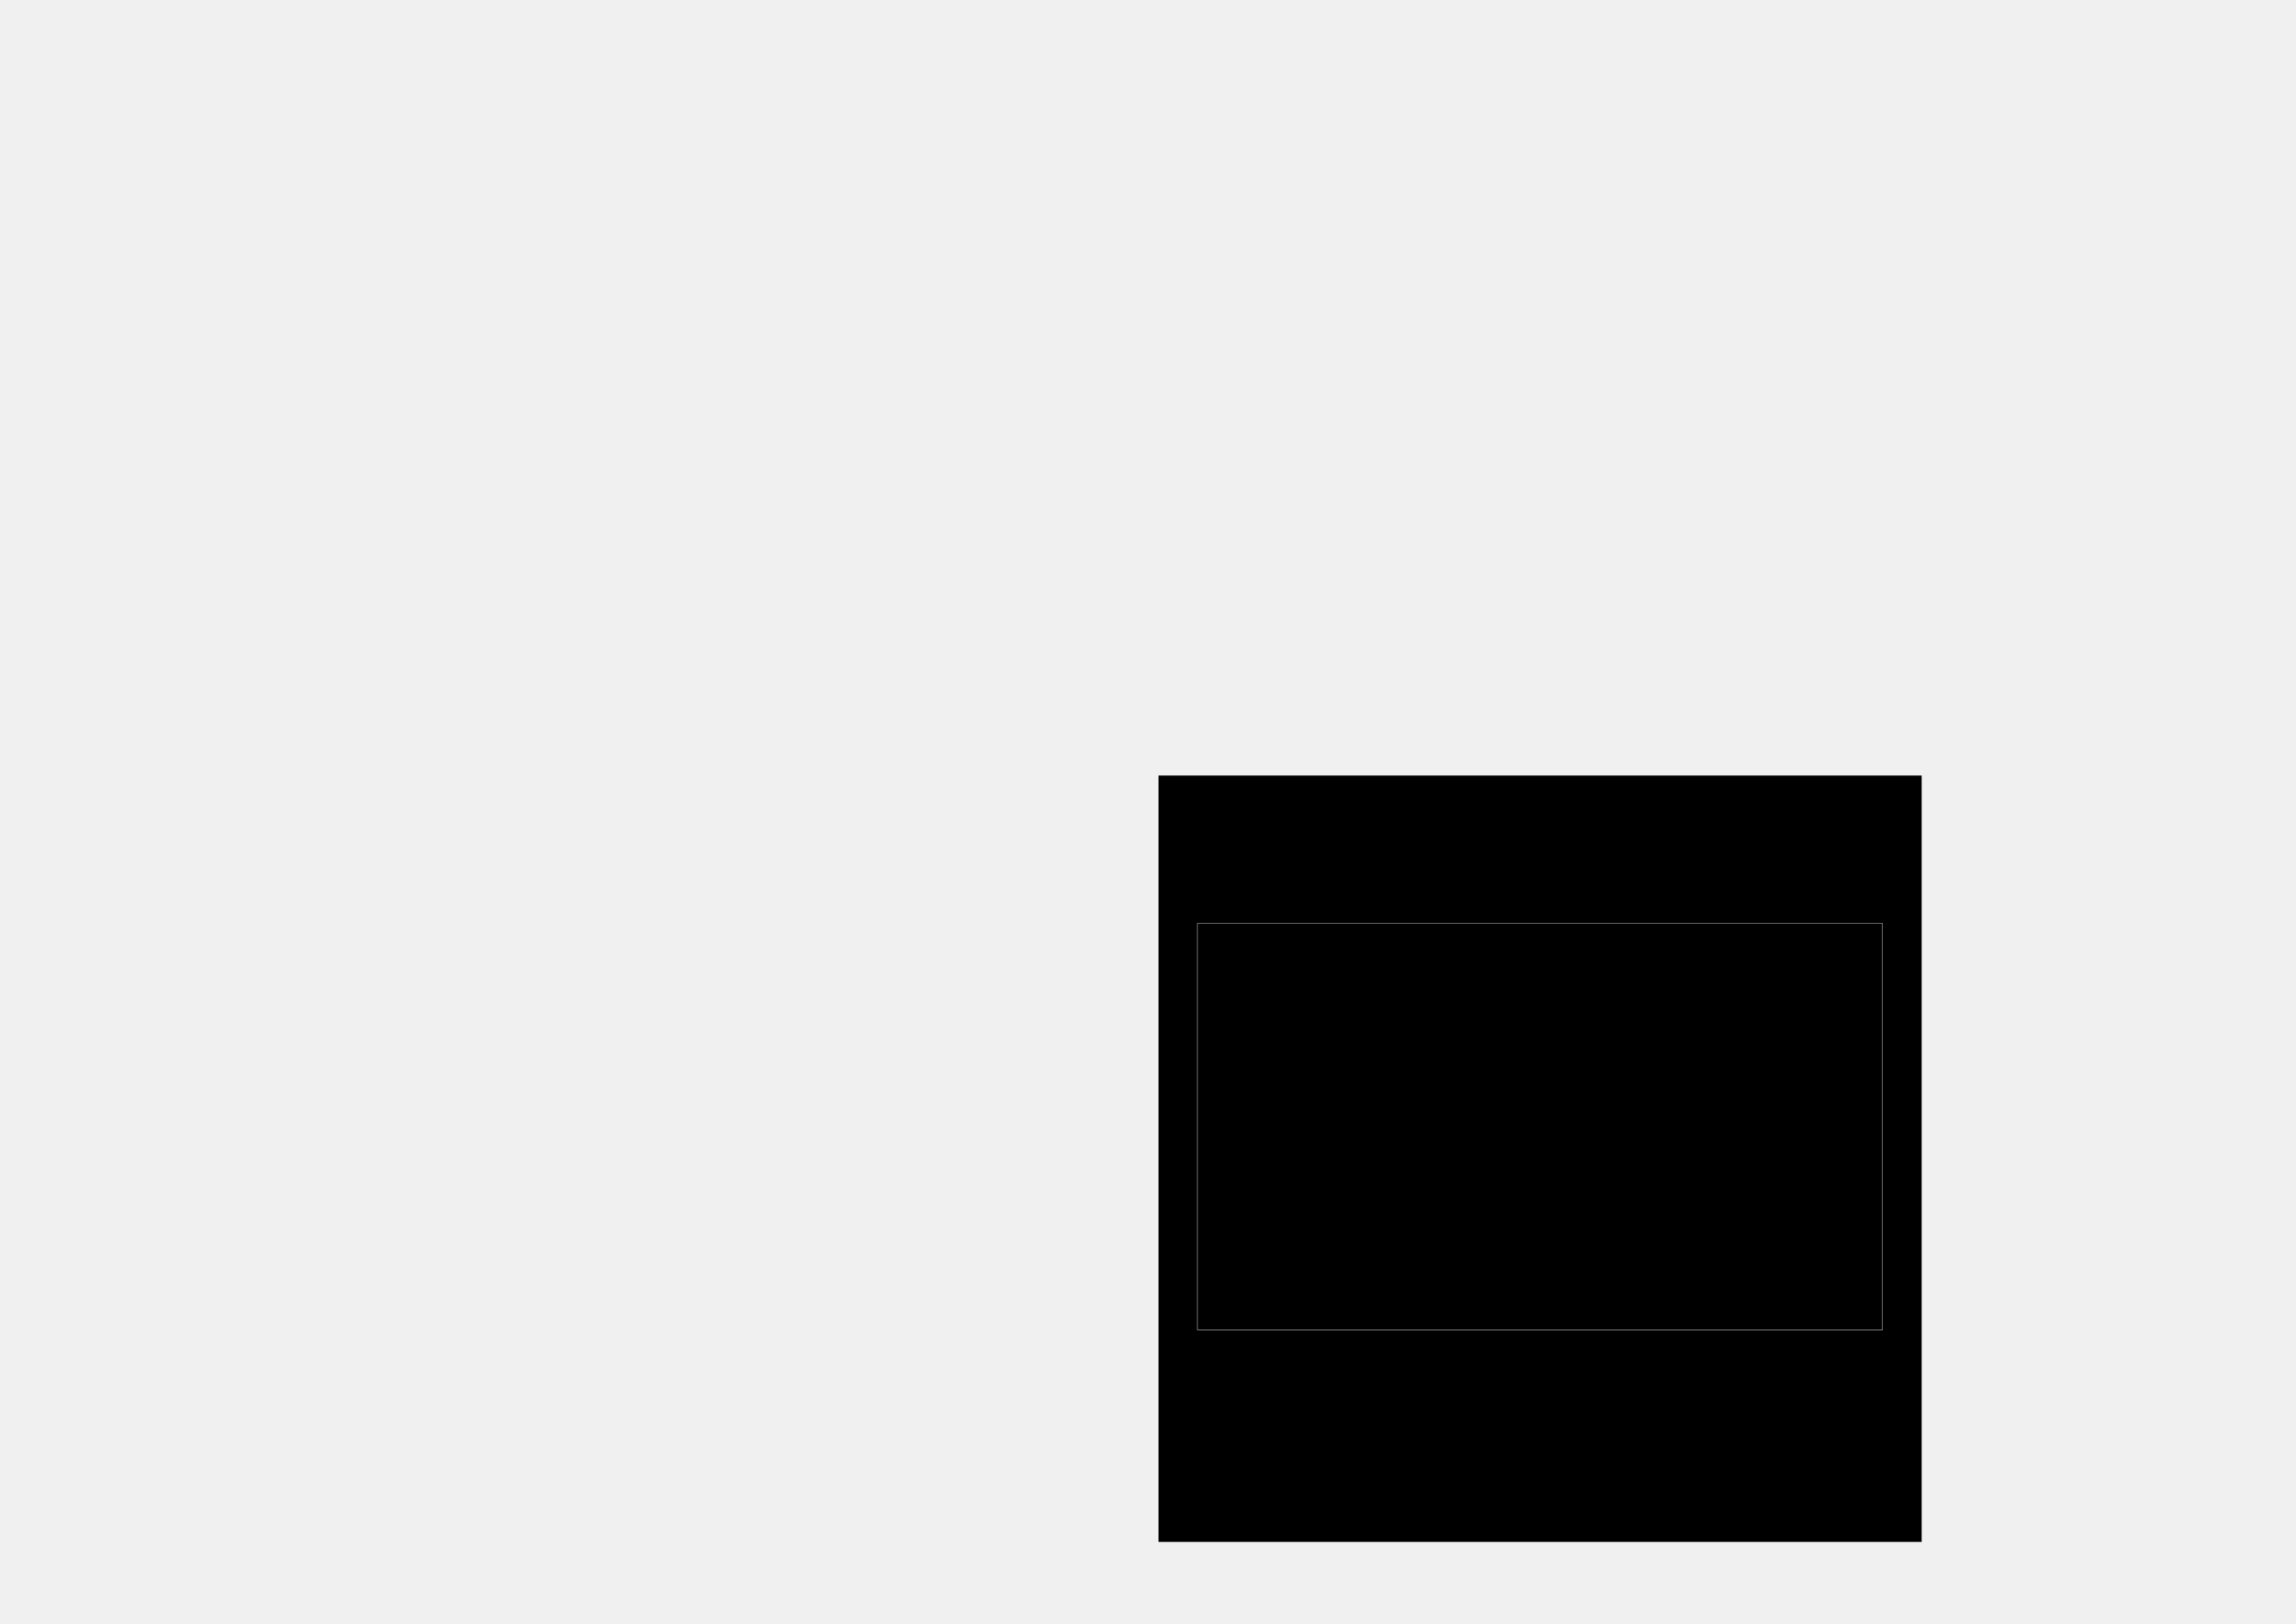
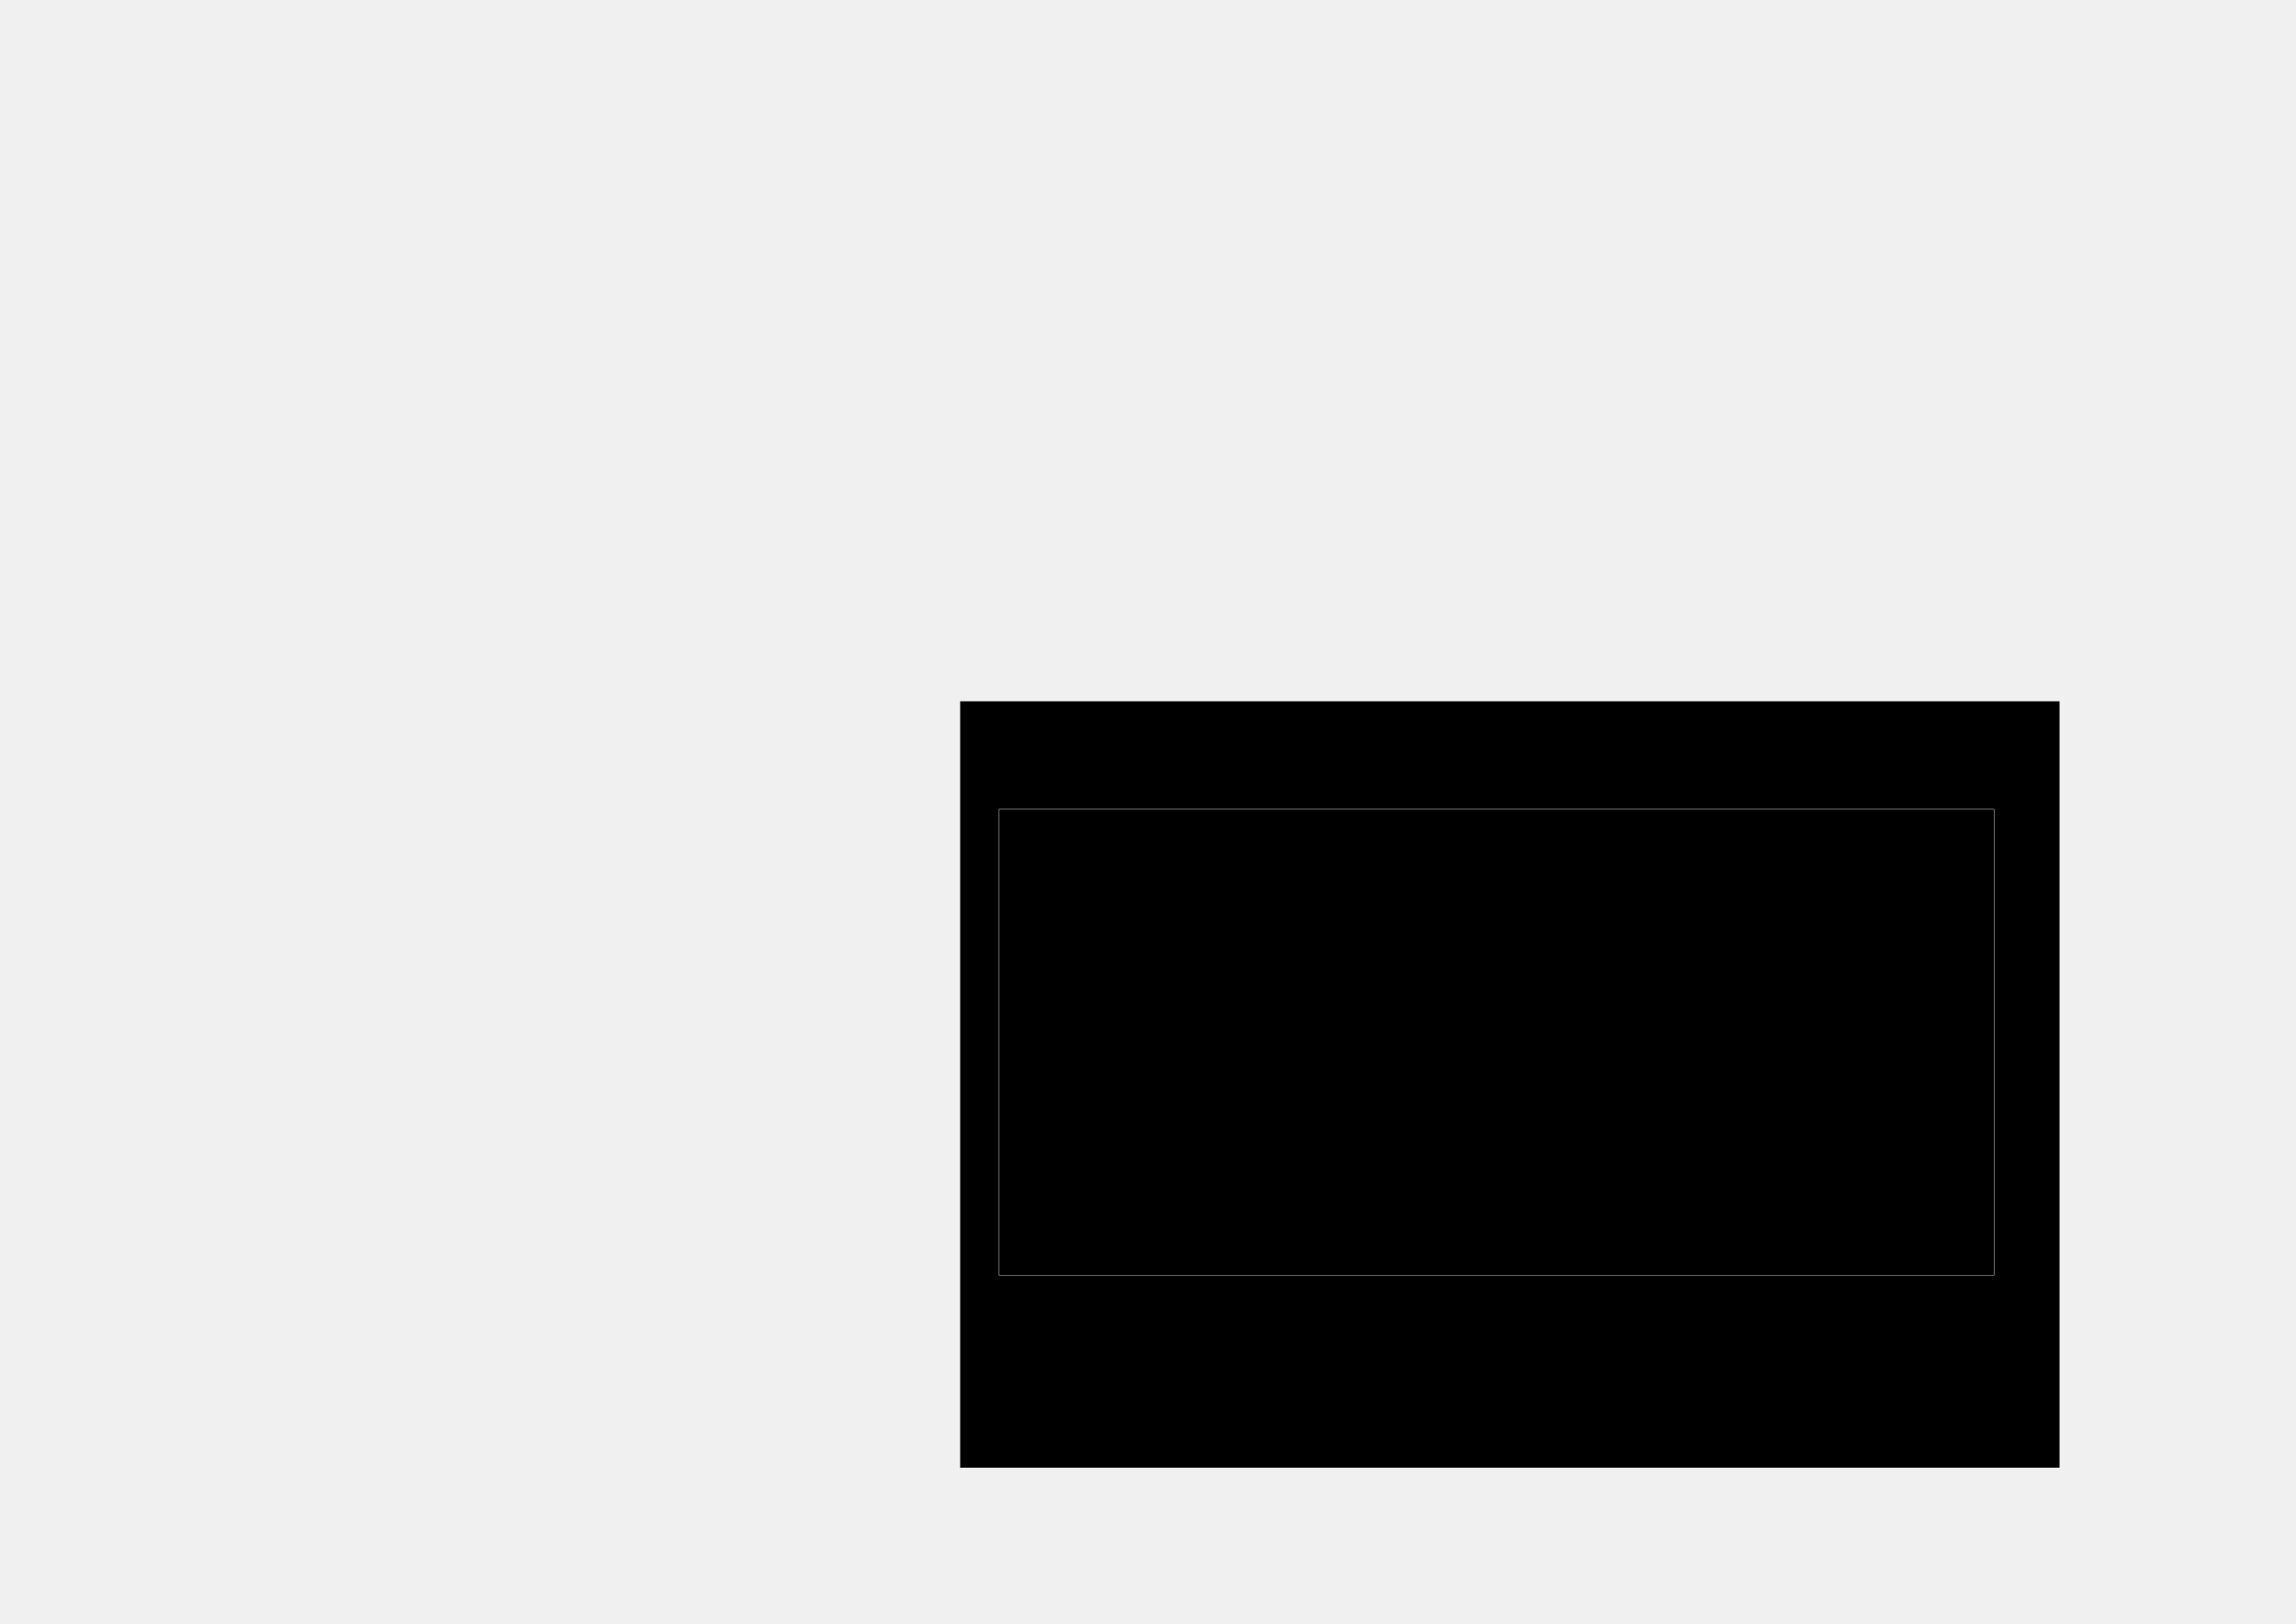
<svg xmlns="http://www.w3.org/2000/svg" version="1.1" width="297.002mm" height="210.007mm" viewBox="0 0 297.002 210.007">
  <g style="fill:#000000; fill-opacity:1;stroke:#000000; stroke-opacity:1; stroke-linecap:round; stroke-linejoin:round;" transform="translate(0 0) scale(1 1)">
</g>
  <g style="fill:#000000; fill-opacity:1;  stroke:#000000; stroke-width:0.021; stroke-opacity:1;  stroke-linecap:round; stroke-linejoin:round;">
-     <rect x="149.877" y="100.315" width="98.692" height="99.1" rx="0" />
-     <path style="fill:none;  stroke:#FFFFFF; stroke-width:0.05; stroke-opacity:1;  stroke-linecap:round; stroke-linejoin:round;fill:none" d="M 243.502,119.41 154.902,119.41 154.902,172.02 243.502,172.02 Z" />
+     <rect x="124.217" y="90.718" width="142.185" height="99.1" rx="0" />
+     <path style="fill:none;  stroke:#FFFFFF; stroke-width:0.05; stroke-opacity:1;  stroke-linecap:round; stroke-linejoin:round;fill:none" d="M 257.942,104.66 129.242,104.66 129.242,164.95 257.942,164.95 Z" />
  </g>
</svg>
